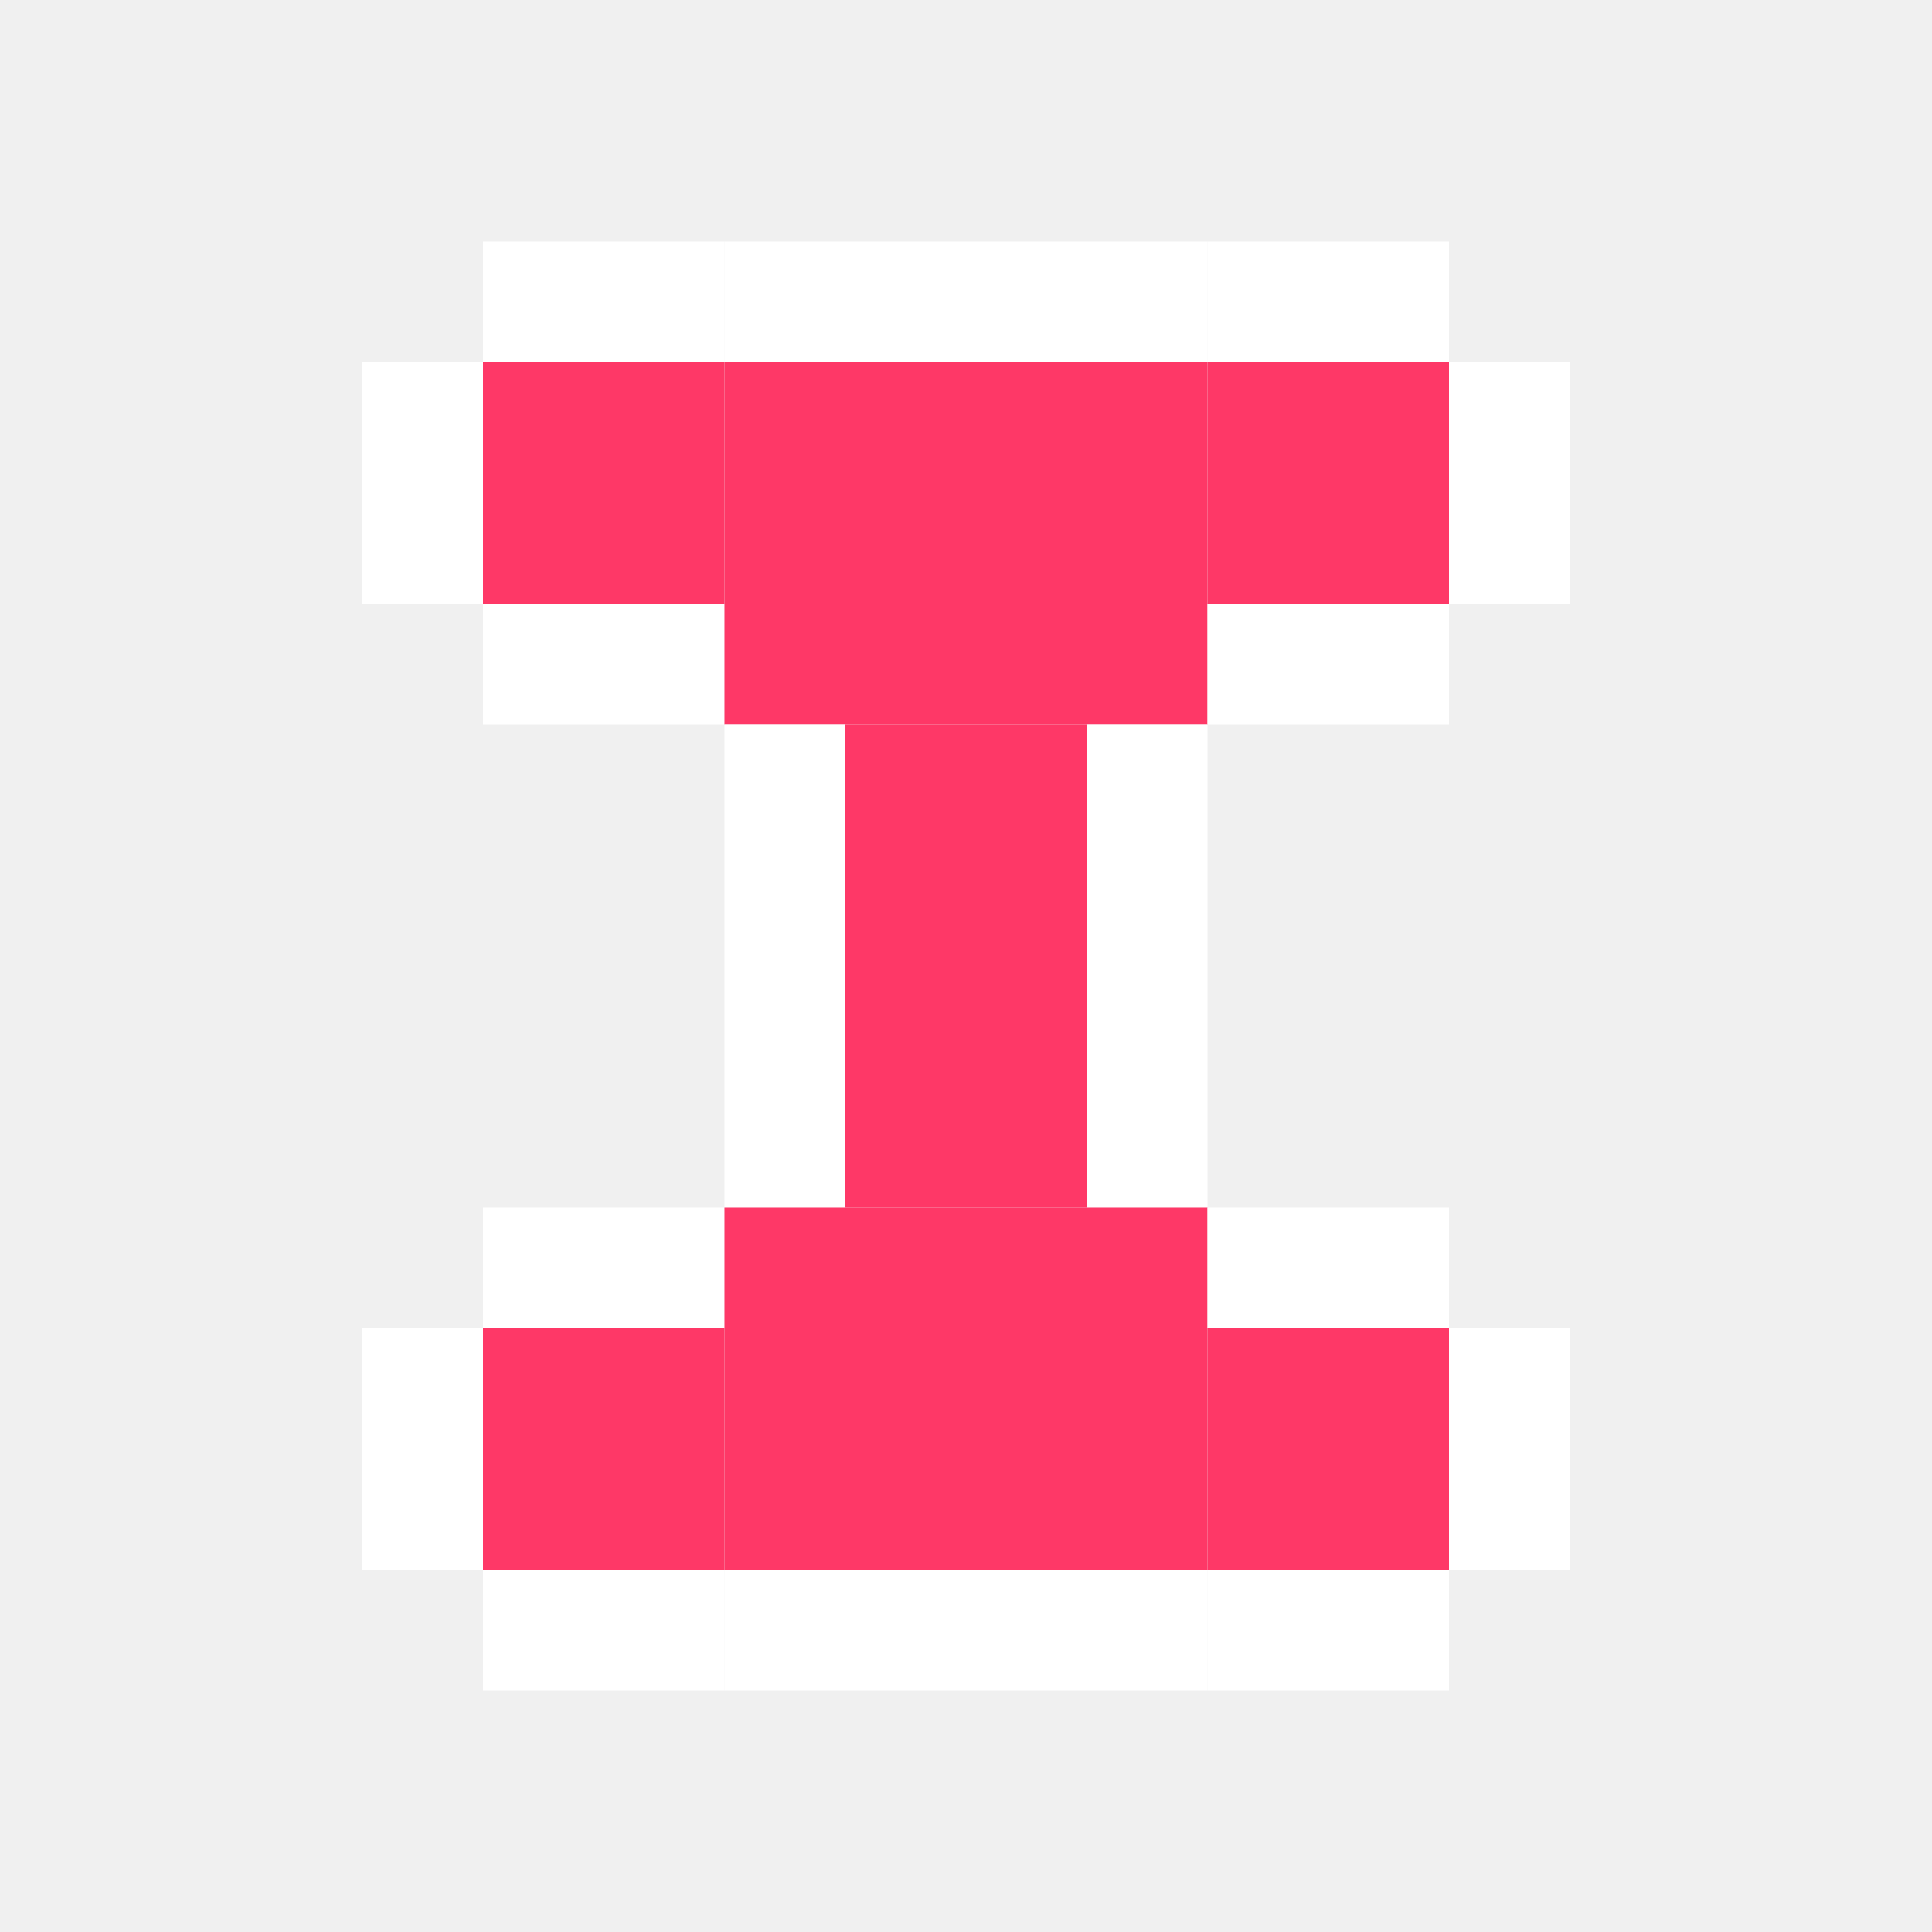
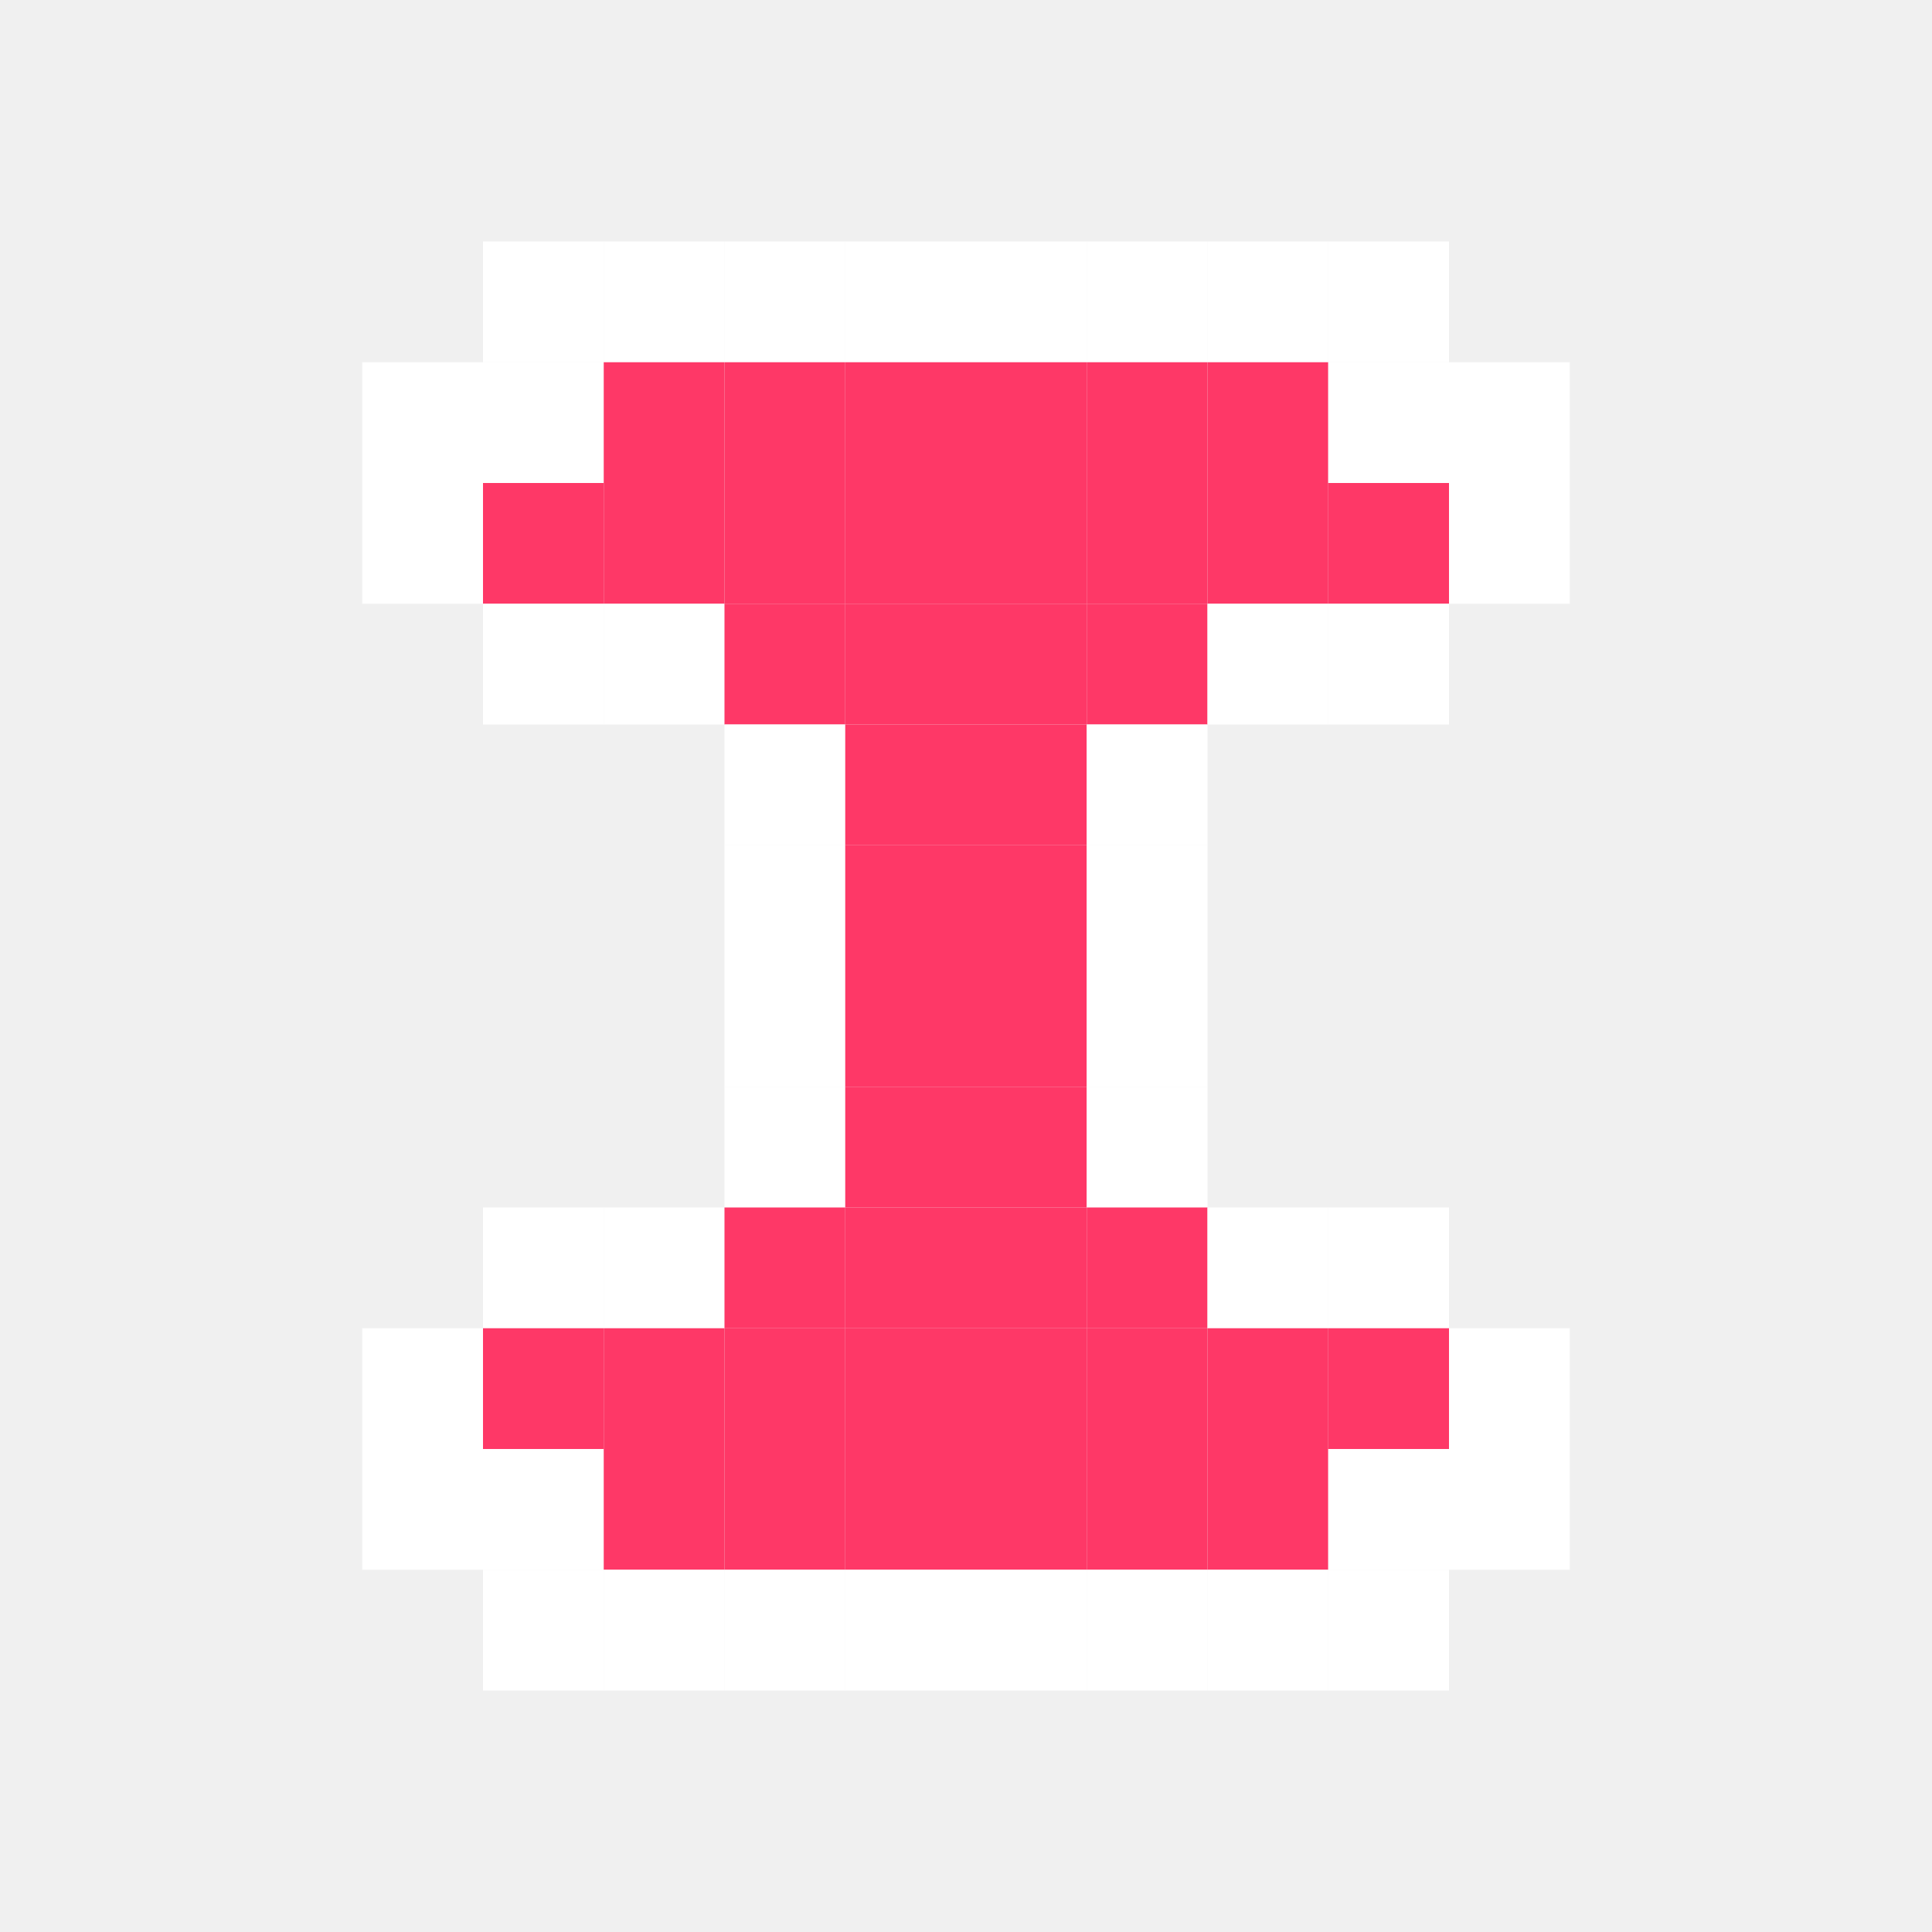
<svg xmlns="http://www.w3.org/2000/svg" version="1.1" width="16" height="16">
  <rect x="3.0" y="3.0" width="1.0" height="1.0" fill="#ffffff" />
  <rect x="3.0" y="4.0" width="1.0" height="1.0" fill="#ffffff" />
  <rect x="3.0" y="11.0" width="1.0" height="1.0" fill="#ffffff" />
  <rect x="3.0" y="12.0" width="1.0" height="1.0" fill="#ffffff" />
  <rect x="4.0" y="2.0" width="1.0" height="1.0" fill="#ffffff" />
-   <rect x="4.0" y="3.0" width="1.0" height="1.0" fill="#fe3867" />
+   <rect x="4.0" y="3.0" width="1.0" height="1.0" fill="#ffffff" />
  <rect x="4.0" y="4.0" width="1.0" height="1.0" fill="#fe3867" />
  <rect x="4.0" y="5.0" width="1.0" height="1.0" fill="#ffffff" />
  <rect x="4.0" y="10.0" width="1.0" height="1.0" fill="#ffffff" />
  <rect x="4.0" y="11.0" width="1.0" height="1.0" fill="#fe3867" />
-   <rect x="4.0" y="12.0" width="1.0" height="1.0" fill="#fe3867" />
+   <rect x="4.0" y="12.0" width="1.0" height="1.0" fill="#ffffff" />
  <rect x="4.0" y="13.0" width="1.0" height="1.0" fill="#ffffff" />
  <rect x="5.0" y="2.0" width="1.0" height="1.0" fill="#ffffff" />
  <rect x="5.0" y="3.0" width="1.0" height="1.0" fill="#fe3867" />
  <rect x="5.0" y="4.0" width="1.0" height="1.0" fill="#fe3867" />
  <rect x="5.0" y="5.0" width="1.0" height="1.0" fill="#ffffff" />
  <rect x="5.0" y="10.0" width="1.0" height="1.0" fill="#ffffff" />
  <rect x="5.0" y="11.0" width="1.0" height="1.0" fill="#fe3867" />
  <rect x="5.0" y="12.0" width="1.0" height="1.0" fill="#fe3867" />
  <rect x="5.0" y="13.0" width="1.0" height="1.0" fill="#ffffff" />
  <rect x="6.0" y="2.0" width="1.0" height="1.0" fill="#ffffff" />
  <rect x="6.0" y="3.0" width="1.0" height="1.0" fill="#fe3867" />
  <rect x="6.0" y="4.0" width="1.0" height="1.0" fill="#fe3867" />
  <rect x="6.0" y="5.0" width="1.0" height="1.0" fill="#fe3867" />
  <rect x="6.0" y="6.0" width="1.0" height="1.0" fill="#ffffff" />
  <rect x="6.0" y="7.0" width="1.0" height="1.0" fill="#ffffff" />
  <rect x="6.0" y="8.0" width="1.0" height="1.0" fill="#ffffff" />
  <rect x="6.0" y="9.0" width="1.0" height="1.0" fill="#ffffff" />
  <rect x="6.0" y="10.0" width="1.0" height="1.0" fill="#fe3867" />
  <rect x="6.0" y="11.0" width="1.0" height="1.0" fill="#fe3867" />
  <rect x="6.0" y="12.0" width="1.0" height="1.0" fill="#fe3867" />
  <rect x="6.0" y="13.0" width="1.0" height="1.0" fill="#ffffff" />
  <rect x="7.0" y="2.0" width="1.0" height="1.0" fill="#ffffff" />
  <rect x="7.0" y="3.0" width="1.0" height="1.0" fill="#fe3867" />
  <rect x="7.0" y="4.0" width="1.0" height="1.0" fill="#fe3867" />
  <rect x="7.0" y="5.0" width="1.0" height="1.0" fill="#fe3867" />
  <rect x="7.0" y="6.0" width="1.0" height="1.0" fill="#fe3867" />
  <rect x="7.0" y="7.0" width="1.0" height="1.0" fill="#fe3867" />
  <rect x="7.0" y="8.0" width="1.0" height="1.0" fill="#fe3867" />
  <rect x="7.0" y="9.0" width="1.0" height="1.0" fill="#fe3867" />
  <rect x="7.0" y="10.0" width="1.0" height="1.0" fill="#fe3867" />
  <rect x="7.0" y="11.0" width="1.0" height="1.0" fill="#fe3867" />
  <rect x="7.0" y="12.0" width="1.0" height="1.0" fill="#fe3867" />
  <rect x="7.0" y="13.0" width="1.0" height="1.0" fill="#ffffff" />
  <rect x="8.0" y="2.0" width="1.0" height="1.0" fill="#ffffff" />
  <rect x="8.0" y="3.0" width="1.0" height="1.0" fill="#fe3867" />
  <rect x="8.0" y="4.0" width="1.0" height="1.0" fill="#fe3867" />
  <rect x="8.0" y="5.0" width="1.0" height="1.0" fill="#fe3867" />
  <rect x="8.0" y="6.0" width="1.0" height="1.0" fill="#fe3867" />
  <rect x="8.0" y="7.0" width="1.0" height="1.0" fill="#fe3867" />
  <rect x="8.0" y="8.0" width="1.0" height="1.0" fill="#fe3867" />
  <rect x="8.0" y="9.0" width="1.0" height="1.0" fill="#fe3867" />
  <rect x="8.0" y="10.0" width="1.0" height="1.0" fill="#fe3867" />
  <rect x="8.0" y="11.0" width="1.0" height="1.0" fill="#fe3867" />
  <rect x="8.0" y="12.0" width="1.0" height="1.0" fill="#fe3867" />
  <rect x="8.0" y="13.0" width="1.0" height="1.0" fill="#ffffff" />
  <rect x="9.0" y="2.0" width="1.0" height="1.0" fill="#ffffff" />
  <rect x="9.0" y="3.0" width="1.0" height="1.0" fill="#fe3867" />
  <rect x="9.0" y="4.0" width="1.0" height="1.0" fill="#fe3867" />
  <rect x="9.0" y="5.0" width="1.0" height="1.0" fill="#fe3867" />
  <rect x="9.0" y="6.0" width="1.0" height="1.0" fill="#ffffff" />
  <rect x="9.0" y="7.0" width="1.0" height="1.0" fill="#ffffff" />
  <rect x="9.0" y="8.0" width="1.0" height="1.0" fill="#ffffff" />
  <rect x="9.0" y="9.0" width="1.0" height="1.0" fill="#ffffff" />
  <rect x="9.0" y="10.0" width="1.0" height="1.0" fill="#fe3867" />
  <rect x="9.0" y="11.0" width="1.0" height="1.0" fill="#fe3867" />
  <rect x="9.0" y="12.0" width="1.0" height="1.0" fill="#fe3867" />
  <rect x="9.0" y="13.0" width="1.0" height="1.0" fill="#ffffff" />
  <rect x="10.0" y="2.0" width="1.0" height="1.0" fill="#ffffff" />
  <rect x="10.0" y="3.0" width="1.0" height="1.0" fill="#fe3867" />
  <rect x="10.0" y="4.0" width="1.0" height="1.0" fill="#fe3867" />
  <rect x="10.0" y="5.0" width="1.0" height="1.0" fill="#ffffff" />
  <rect x="10.0" y="10.0" width="1.0" height="1.0" fill="#ffffff" />
  <rect x="10.0" y="11.0" width="1.0" height="1.0" fill="#fe3867" />
  <rect x="10.0" y="12.0" width="1.0" height="1.0" fill="#fe3867" />
  <rect x="10.0" y="13.0" width="1.0" height="1.0" fill="#ffffff" />
  <rect x="11.0" y="2.0" width="1.0" height="1.0" fill="#ffffff" />
-   <rect x="11.0" y="3.0" width="1.0" height="1.0" fill="#fe3867" />
+   <rect x="11.0" y="3.0" width="1.0" height="1.0" fill="#ffffff" />
  <rect x="11.0" y="4.0" width="1.0" height="1.0" fill="#fe3867" />
  <rect x="11.0" y="5.0" width="1.0" height="1.0" fill="#ffffff" />
  <rect x="11.0" y="10.0" width="1.0" height="1.0" fill="#ffffff" />
  <rect x="11.0" y="11.0" width="1.0" height="1.0" fill="#fe3867" />
-   <rect x="11.0" y="12.0" width="1.0" height="1.0" fill="#fe3867" />
+   <rect x="11.0" y="12.0" width="1.0" height="1.0" fill="#ffffff" />
  <rect x="11.0" y="13.0" width="1.0" height="1.0" fill="#ffffff" />
  <rect x="12.0" y="3.0" width="1.0" height="1.0" fill="#ffffff" />
  <rect x="12.0" y="4.0" width="1.0" height="1.0" fill="#ffffff" />
  <rect x="12.0" y="11.0" width="1.0" height="1.0" fill="#ffffff" />
  <rect x="12.0" y="12.0" width="1.0" height="1.0" fill="#ffffff" />
</svg>
